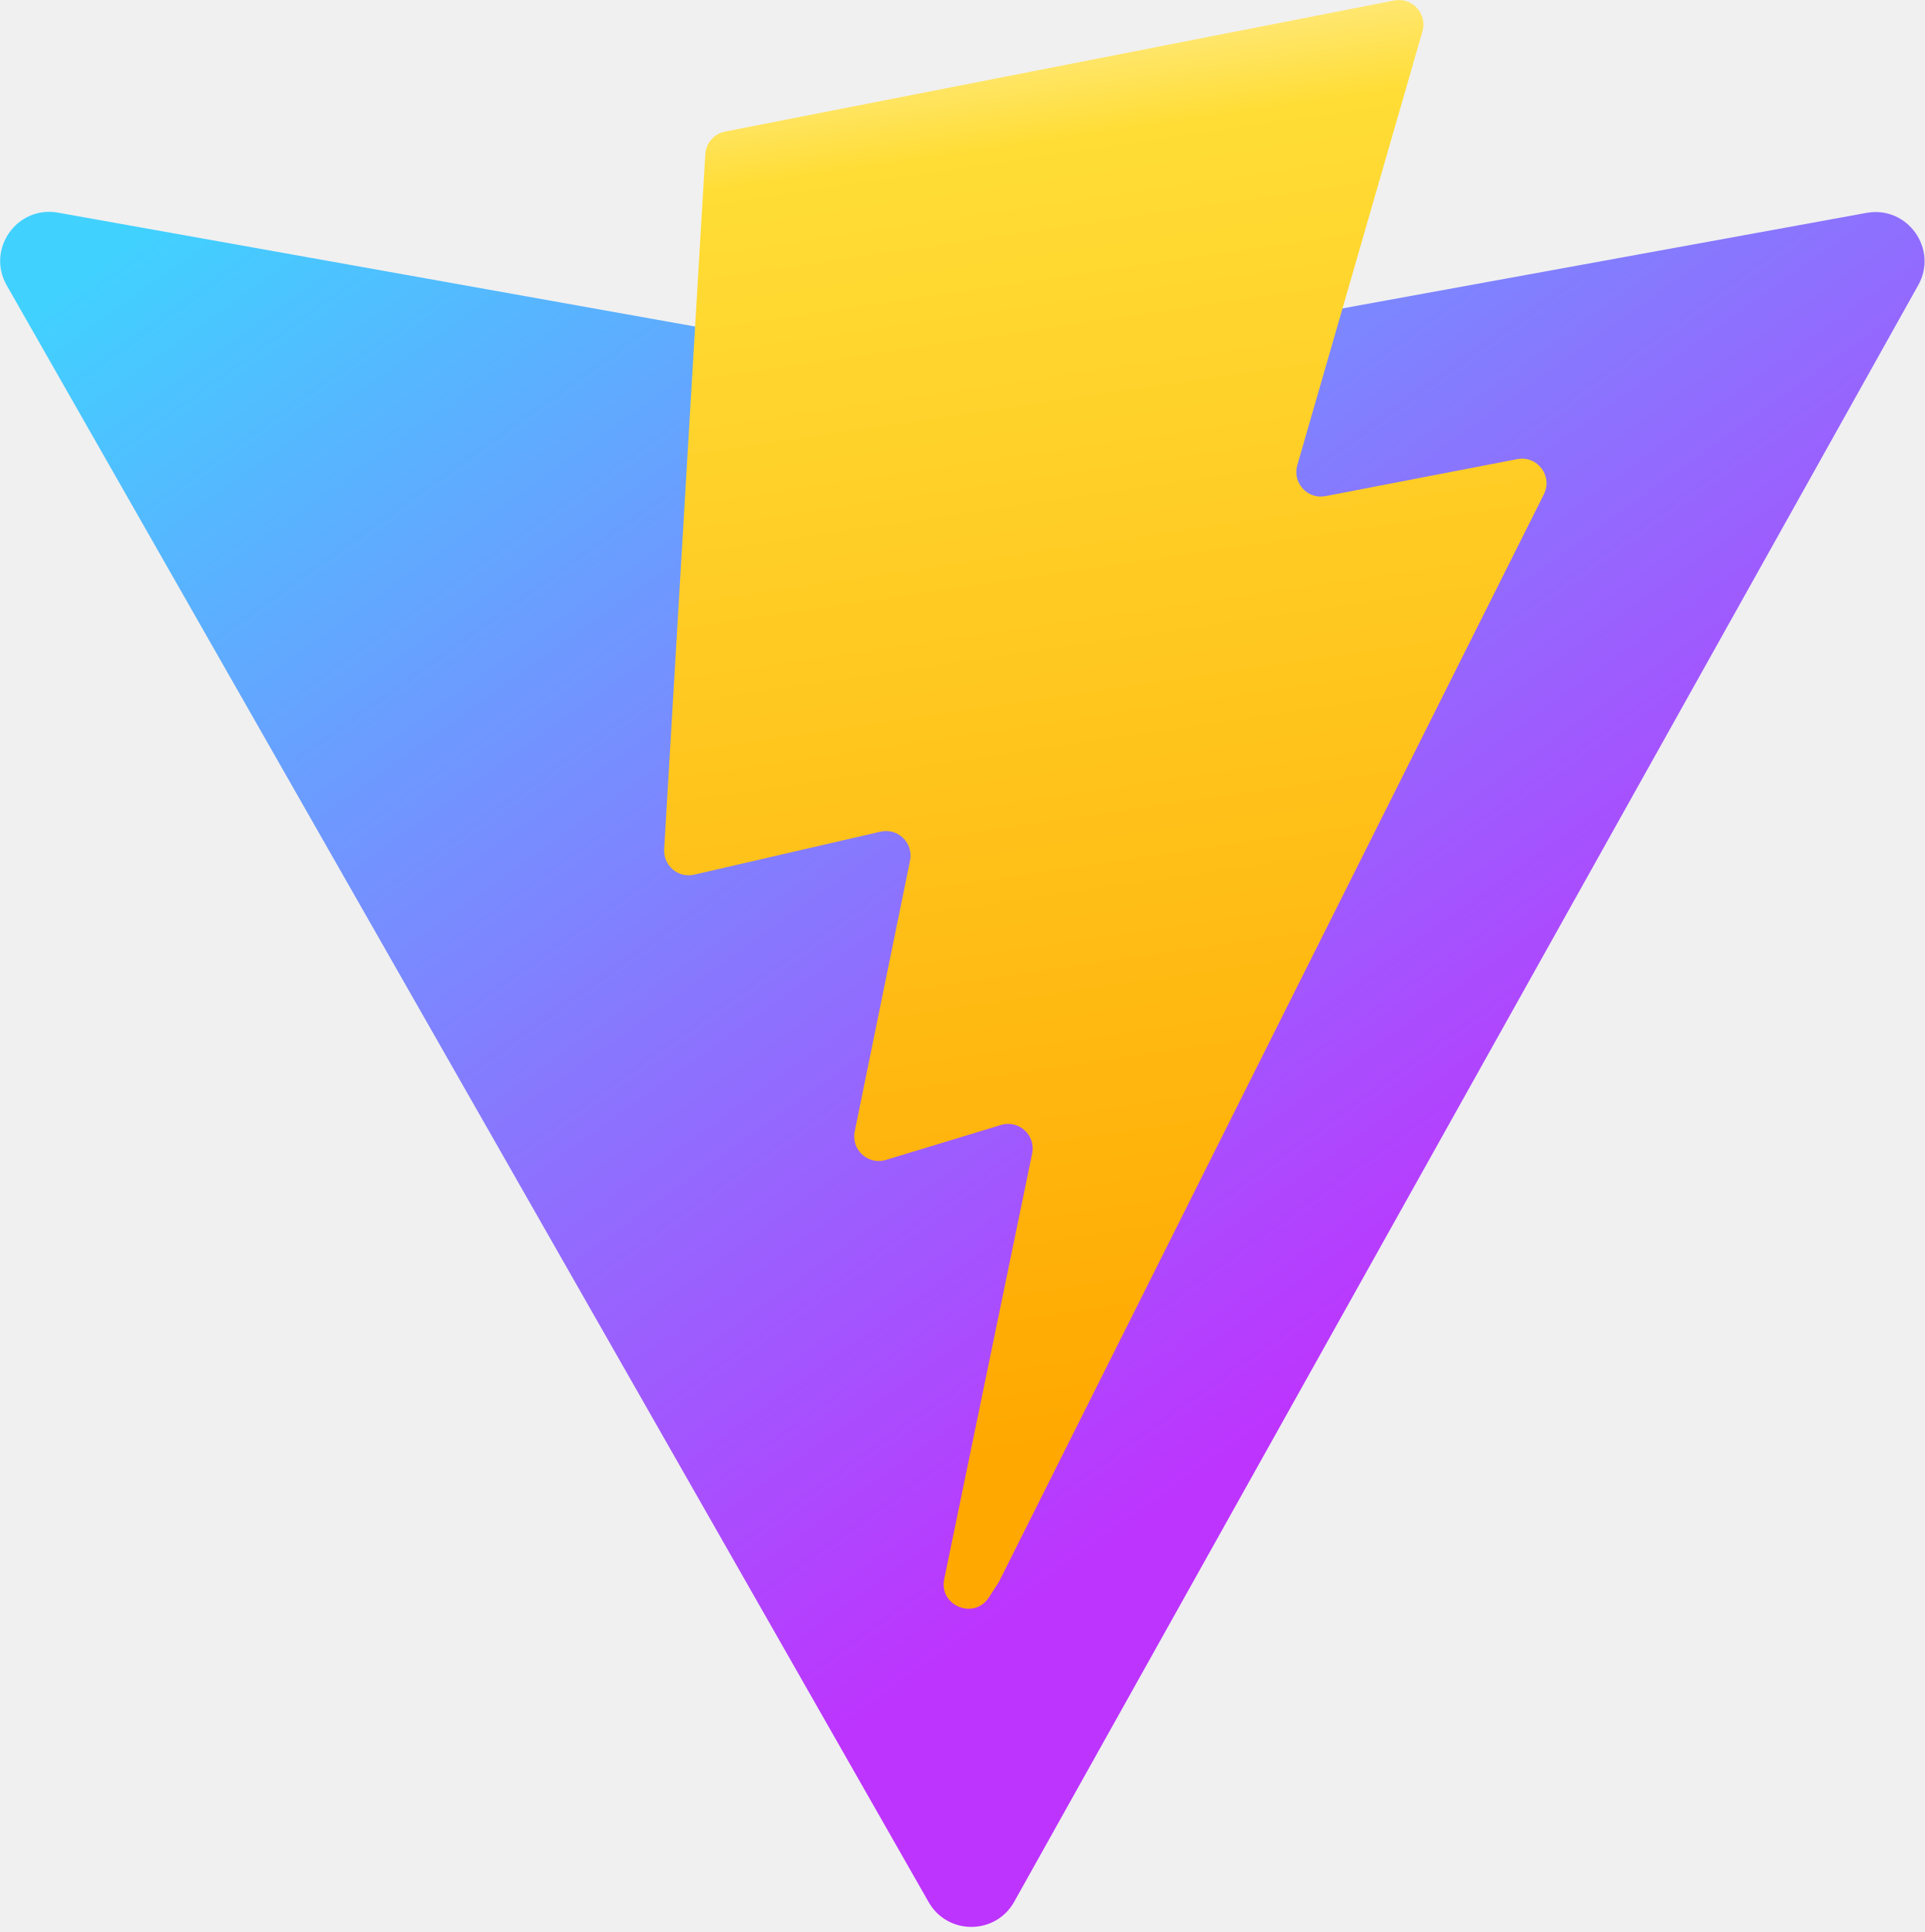
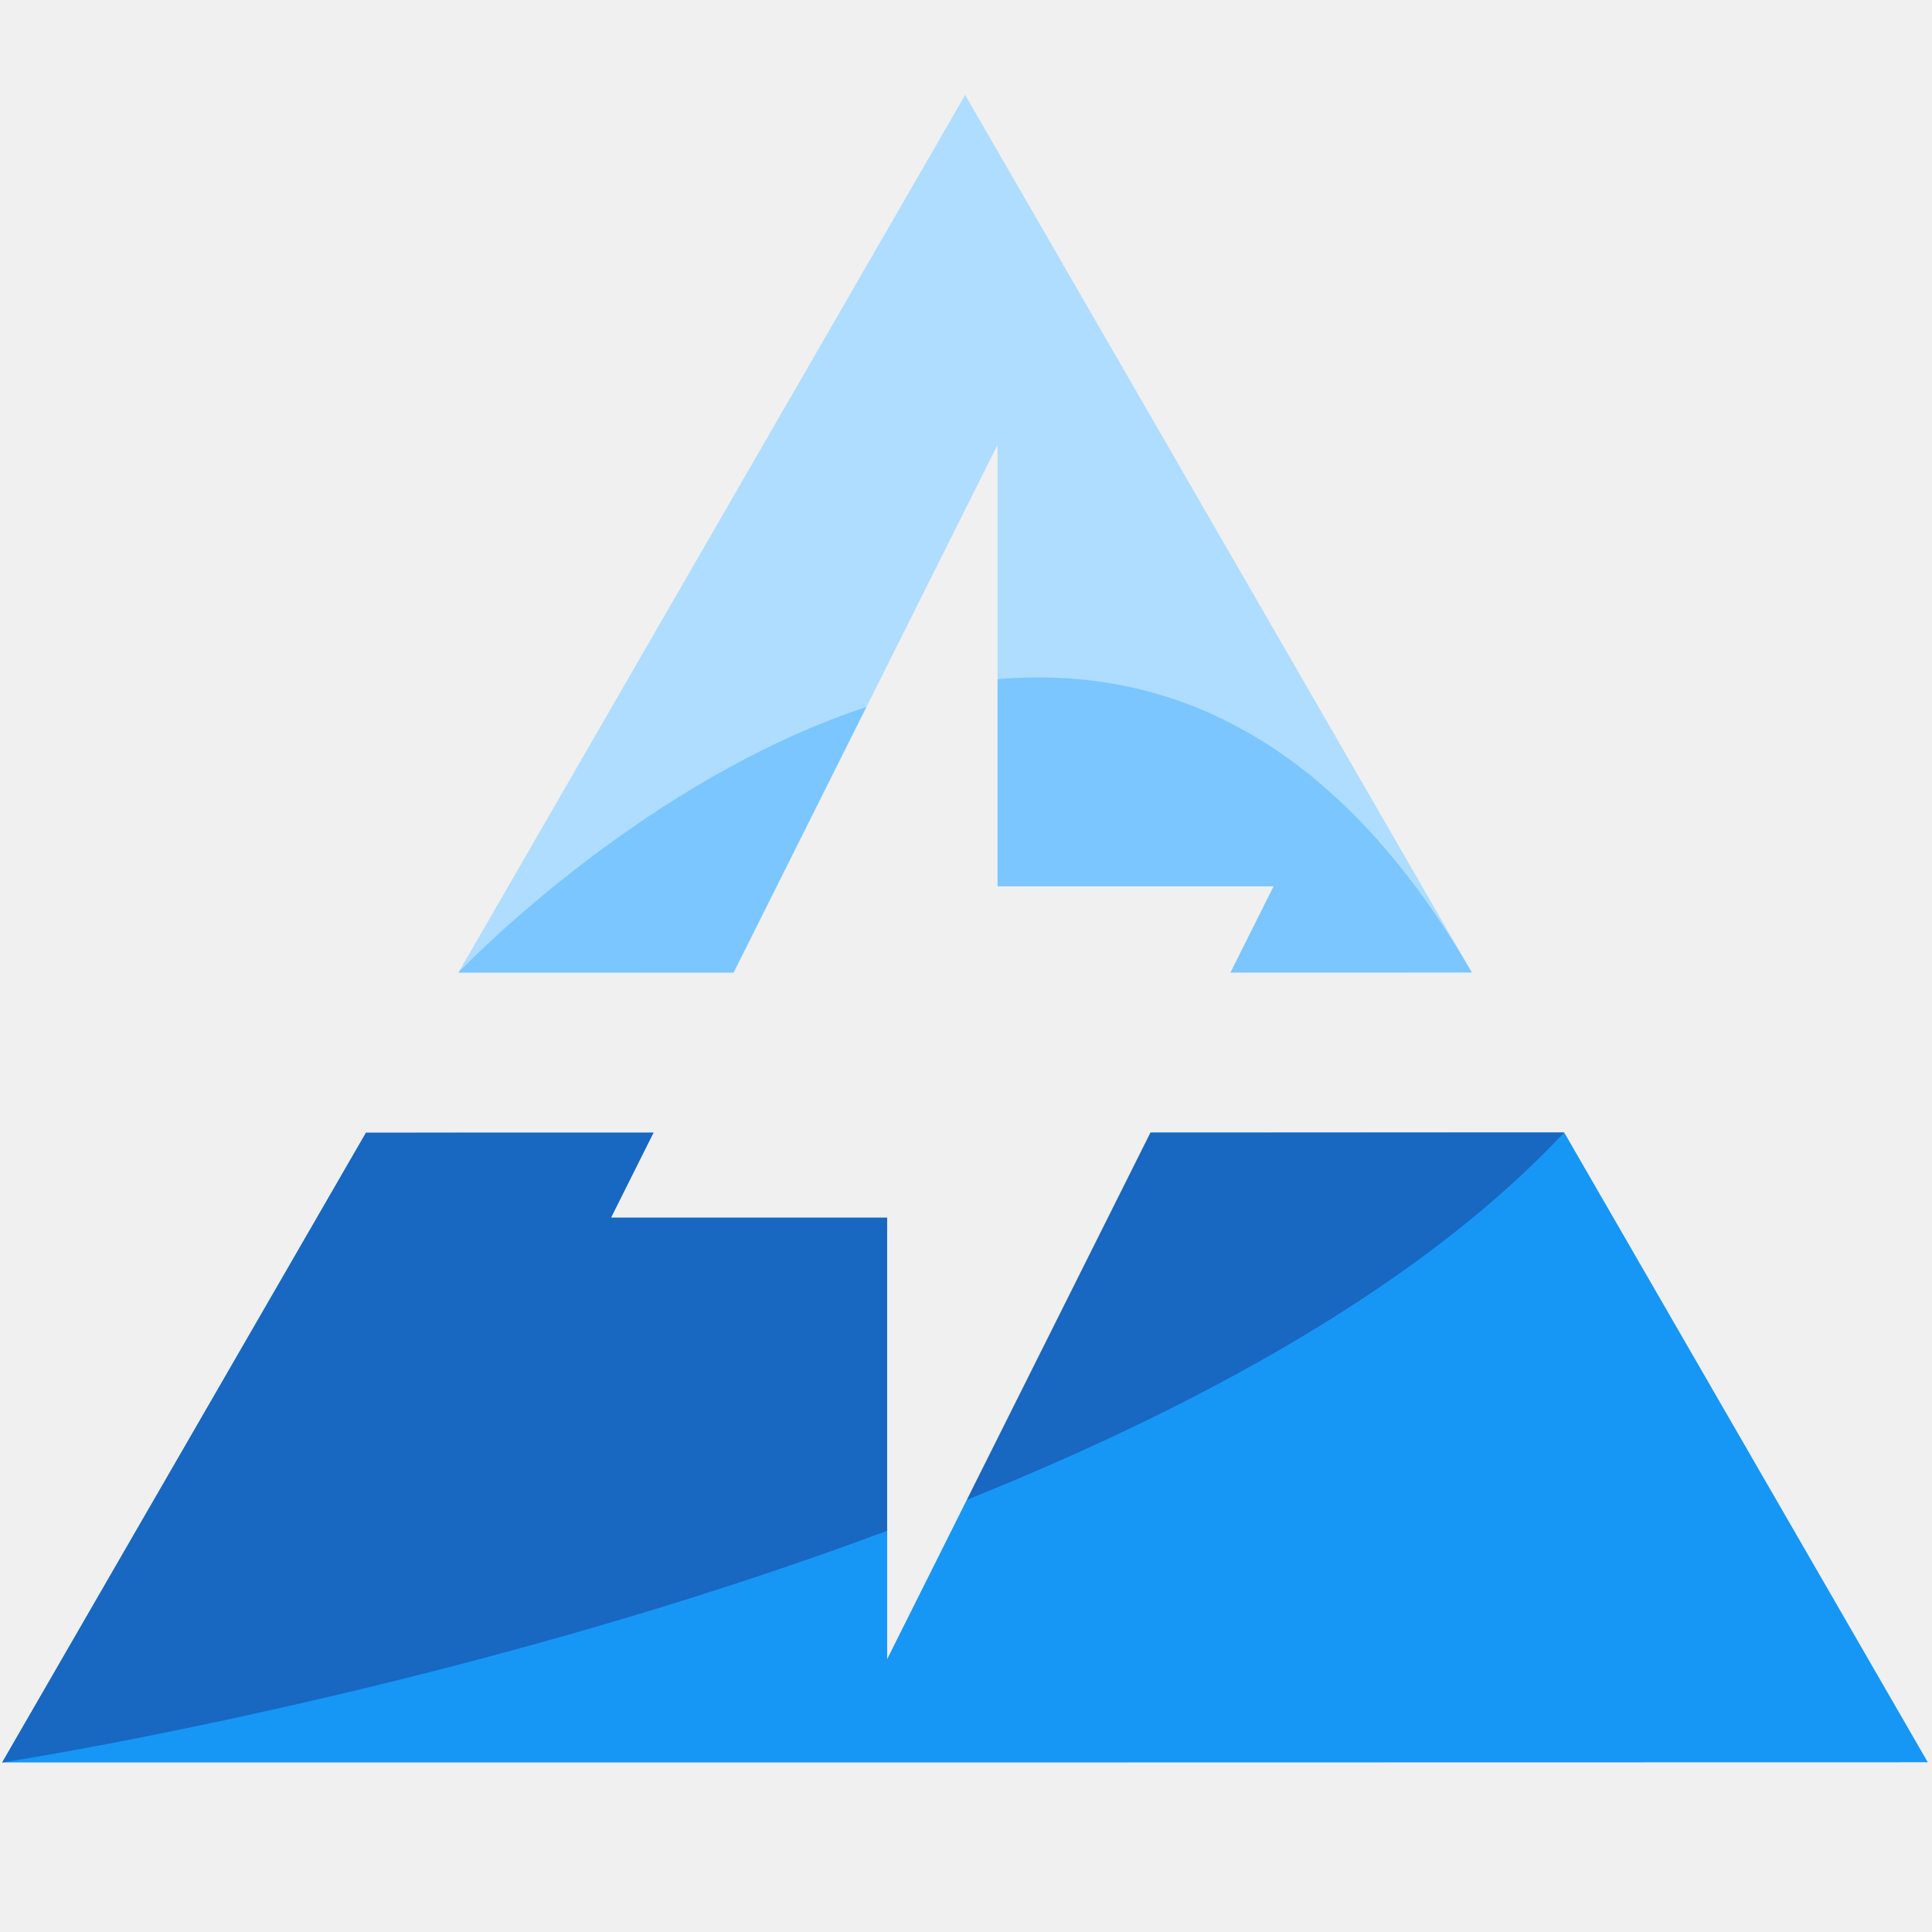
- <svg xmlns="http://www.w3.org/2000/svg" aria-hidden="true" role="img" class="iconify iconify--logos" width="31.88" height="32" preserveAspectRatio="xMidYMid meet" viewBox="0 0 256 257">
-   <defs>
-     <linearGradient id="IconifyId1813088fe1fbc01fb466" x1="-.828%" x2="57.636%" y1="7.652%" y2="78.411%">
-       <stop offset="0%" stop-color="#41D1FF" />
-       <stop offset="100%" stop-color="#BD34FE" />
-     </linearGradient>
-     <linearGradient id="IconifyId1813088fe1fbc01fb467" x1="43.376%" x2="50.316%" y1="2.242%" y2="89.03%">
-       <stop offset="0%" stop-color="#FFEA83" />
-       <stop offset="8.333%" stop-color="#FFDD35" />
-       <stop offset="100%" stop-color="#FFA800" />
-     </linearGradient>
-   </defs>
-   <path fill="url(#IconifyId1813088fe1fbc01fb466)" d="M255.153 37.938L134.897 252.976c-2.483 4.44-8.862 4.466-11.382.048L.875 37.958c-2.746-4.814 1.371-10.646 6.827-9.67l120.385 21.517a6.537 6.537 0 0 0 2.322-.004l117.867-21.483c5.438-.991 9.574 4.796 6.877 9.62Z" />
-   <path fill="url(#IconifyId1813088fe1fbc01fb467)" d="M185.432.063L96.44 17.501a3.268 3.268 0 0 0-2.634 3.014l-5.474 92.456a3.268 3.268 0 0 0 3.997 3.378l24.777-5.718c2.318-.535 4.413 1.507 3.936 3.838l-7.361 36.047c-.495 2.426 1.782 4.5 4.151 3.78l15.304-4.649c2.372-.72 4.652 1.36 4.15 3.788l-11.698 56.621c-.732 3.542 3.979 5.473 5.943 2.437l1.313-2.028l72.516-144.72c1.215-2.423-.88-5.186-3.54-4.672l-25.505 4.922c-2.396.462-4.435-1.77-3.759-4.114l16.646-57.705c.677-2.35-1.37-4.583-3.769-4.113Z" />
+ <svg xmlns="http://www.w3.org/2000/svg" width="400" height="400" viewBox="90 50 490 450" fill="none">
+   <g mask="url(#lightning)">
+     <g transform="rotate(60 335 335)">
+       <path d="M340.924 289.261L243.566 457.927L335.753 617.695L457.854 406.209L579.899 194.724H395.469L340.924 289.261Z" fill="#1697F6" />
+       <path d="M213.71 406.209L220.104 417.331L311.179 259.51L348.598 194.724H335.755H91.609L213.71 406.209Z" fill="#AEDDFF" />
+       <path d="M395.469 194.724C441.618 346.595 335.753 617.695 335.753 617.695L243.566 457.927L395.469 194.724Z" fill="#1867C0" />
+       <path d="M348.598 194.724C154.16 194.724 220.103 417.331 220.103 417.331L348.598 194.724Z" fill="#7BC6FF" />
+     </g>
+   </g>
+   <mask id="lightning">
+     <g transform="scale(14) translate(11.5 9.2)">
+       <rect x="-50" y="-50" width="100" height="100" fill="white" />
+       <path d="M11 15H6L13 1V9H18L11 23V15Z" fill="black" />
+     </g>
+   </mask>
</svg>
